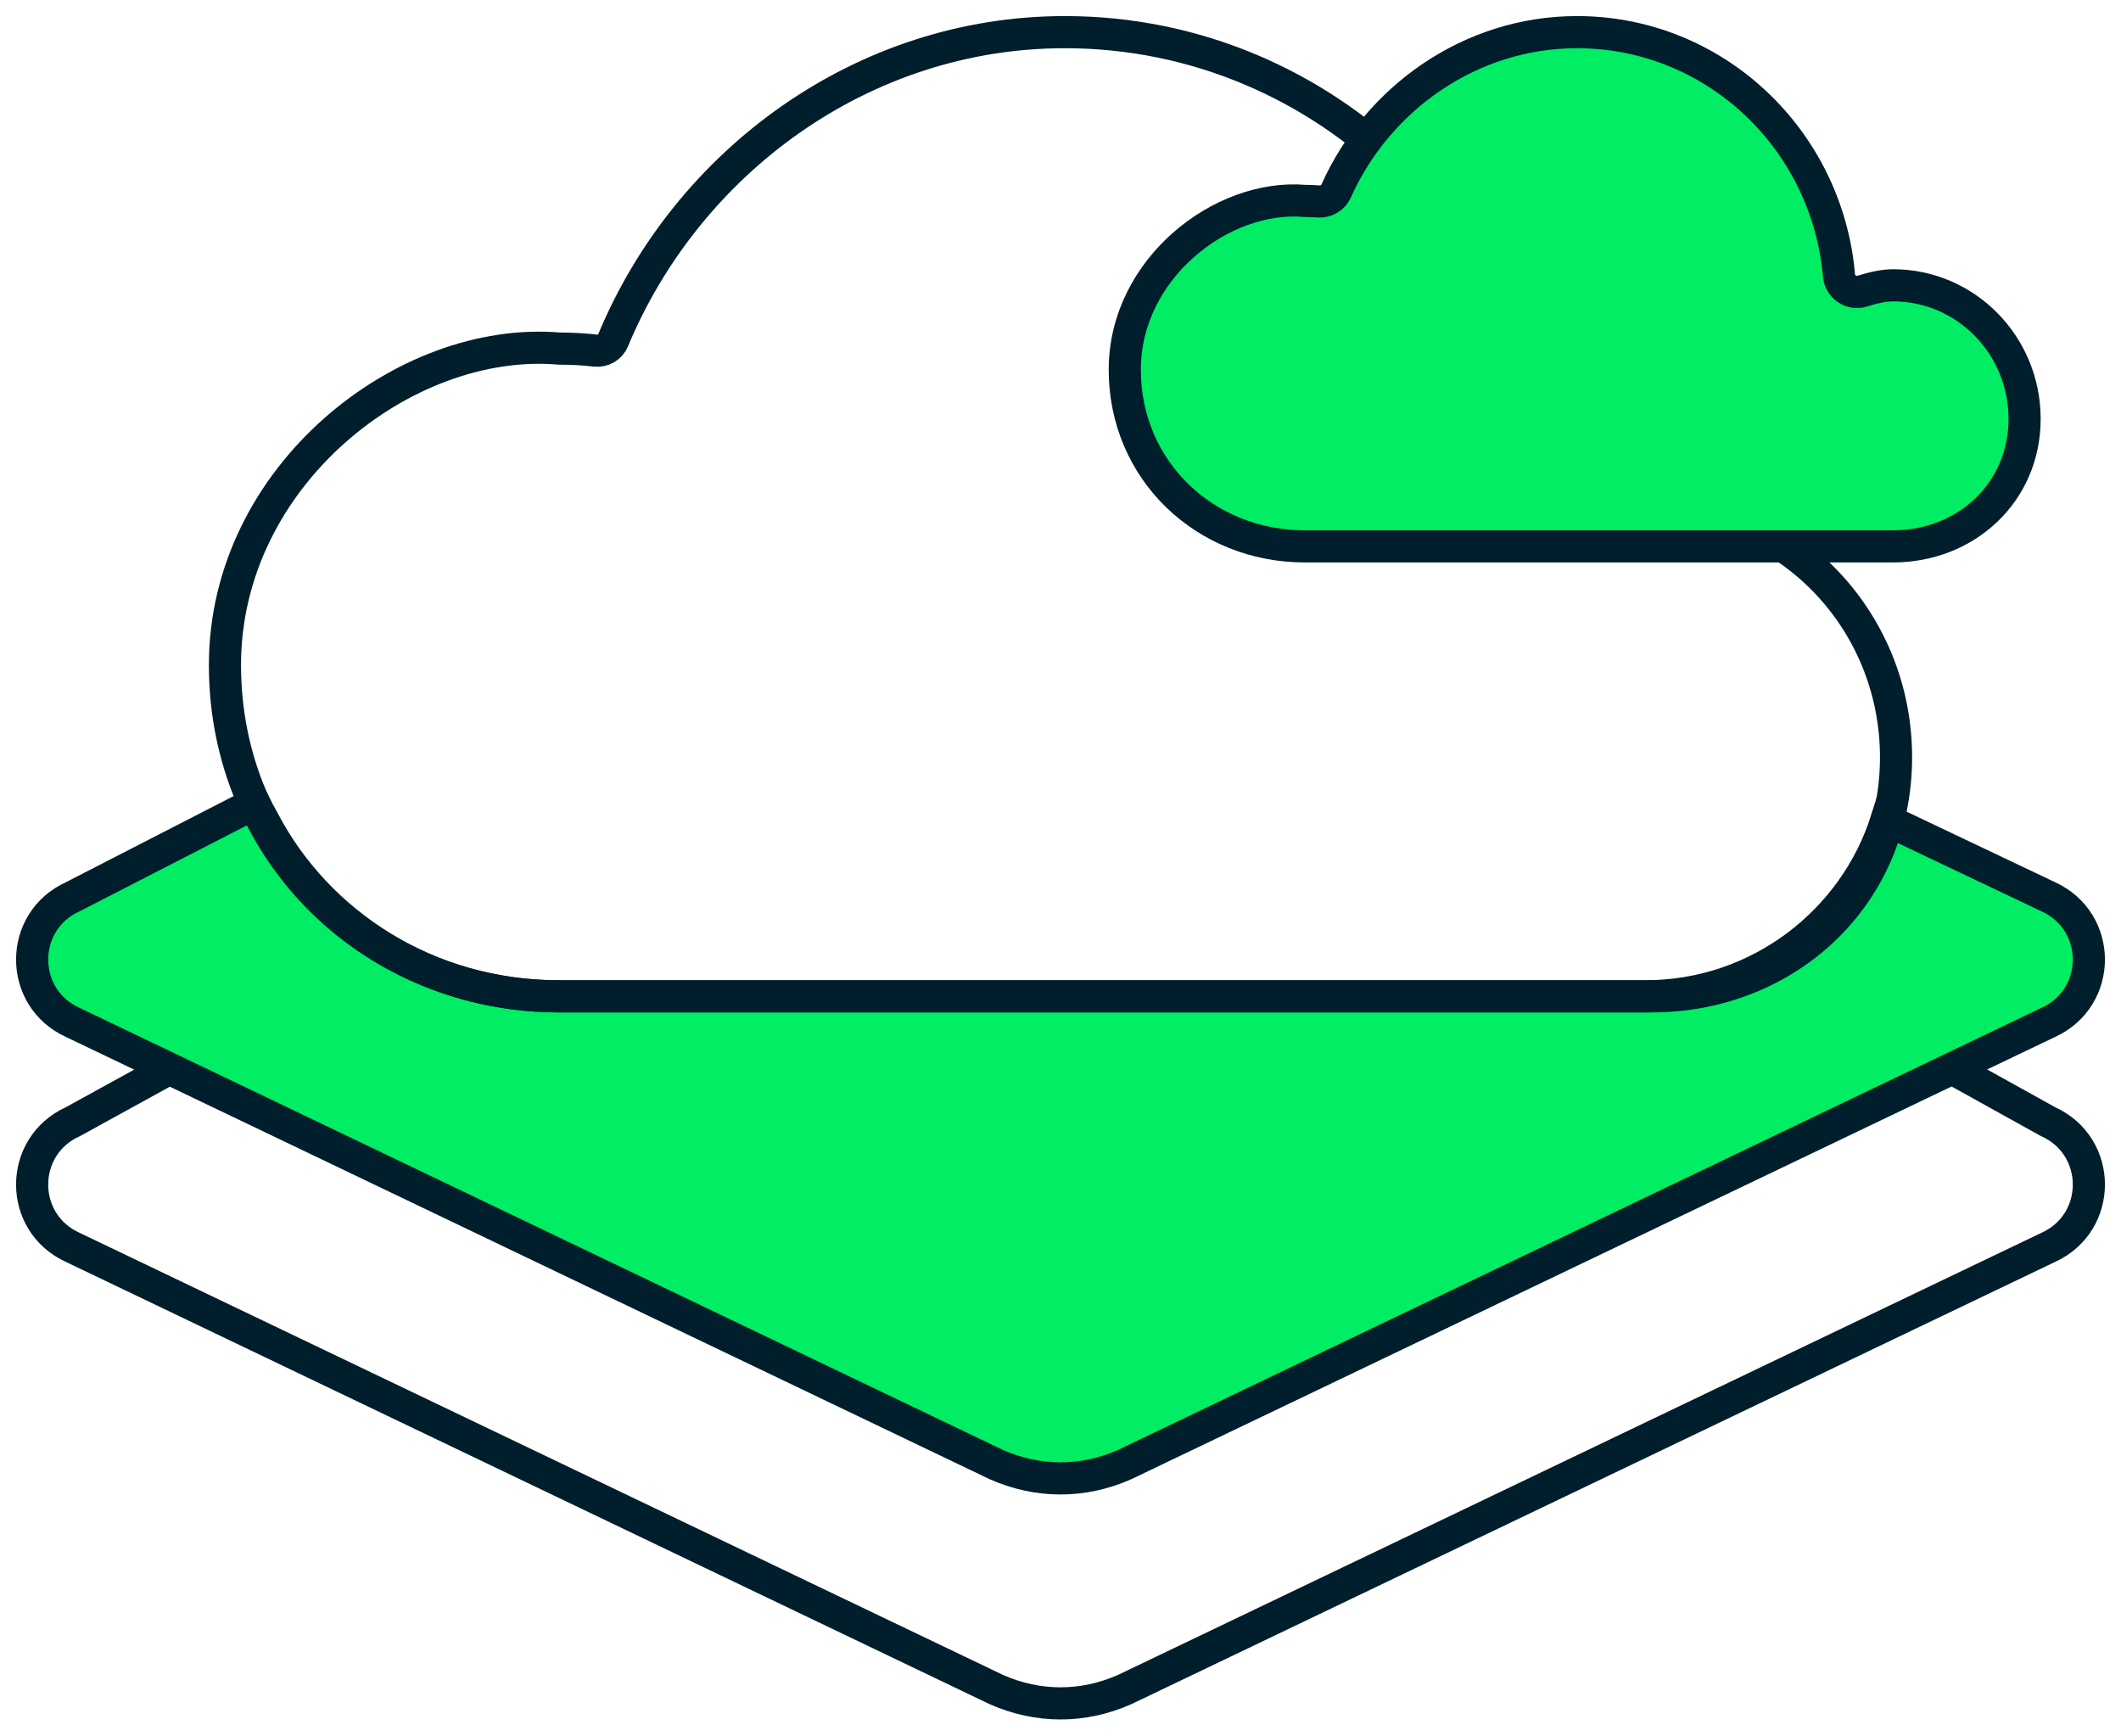
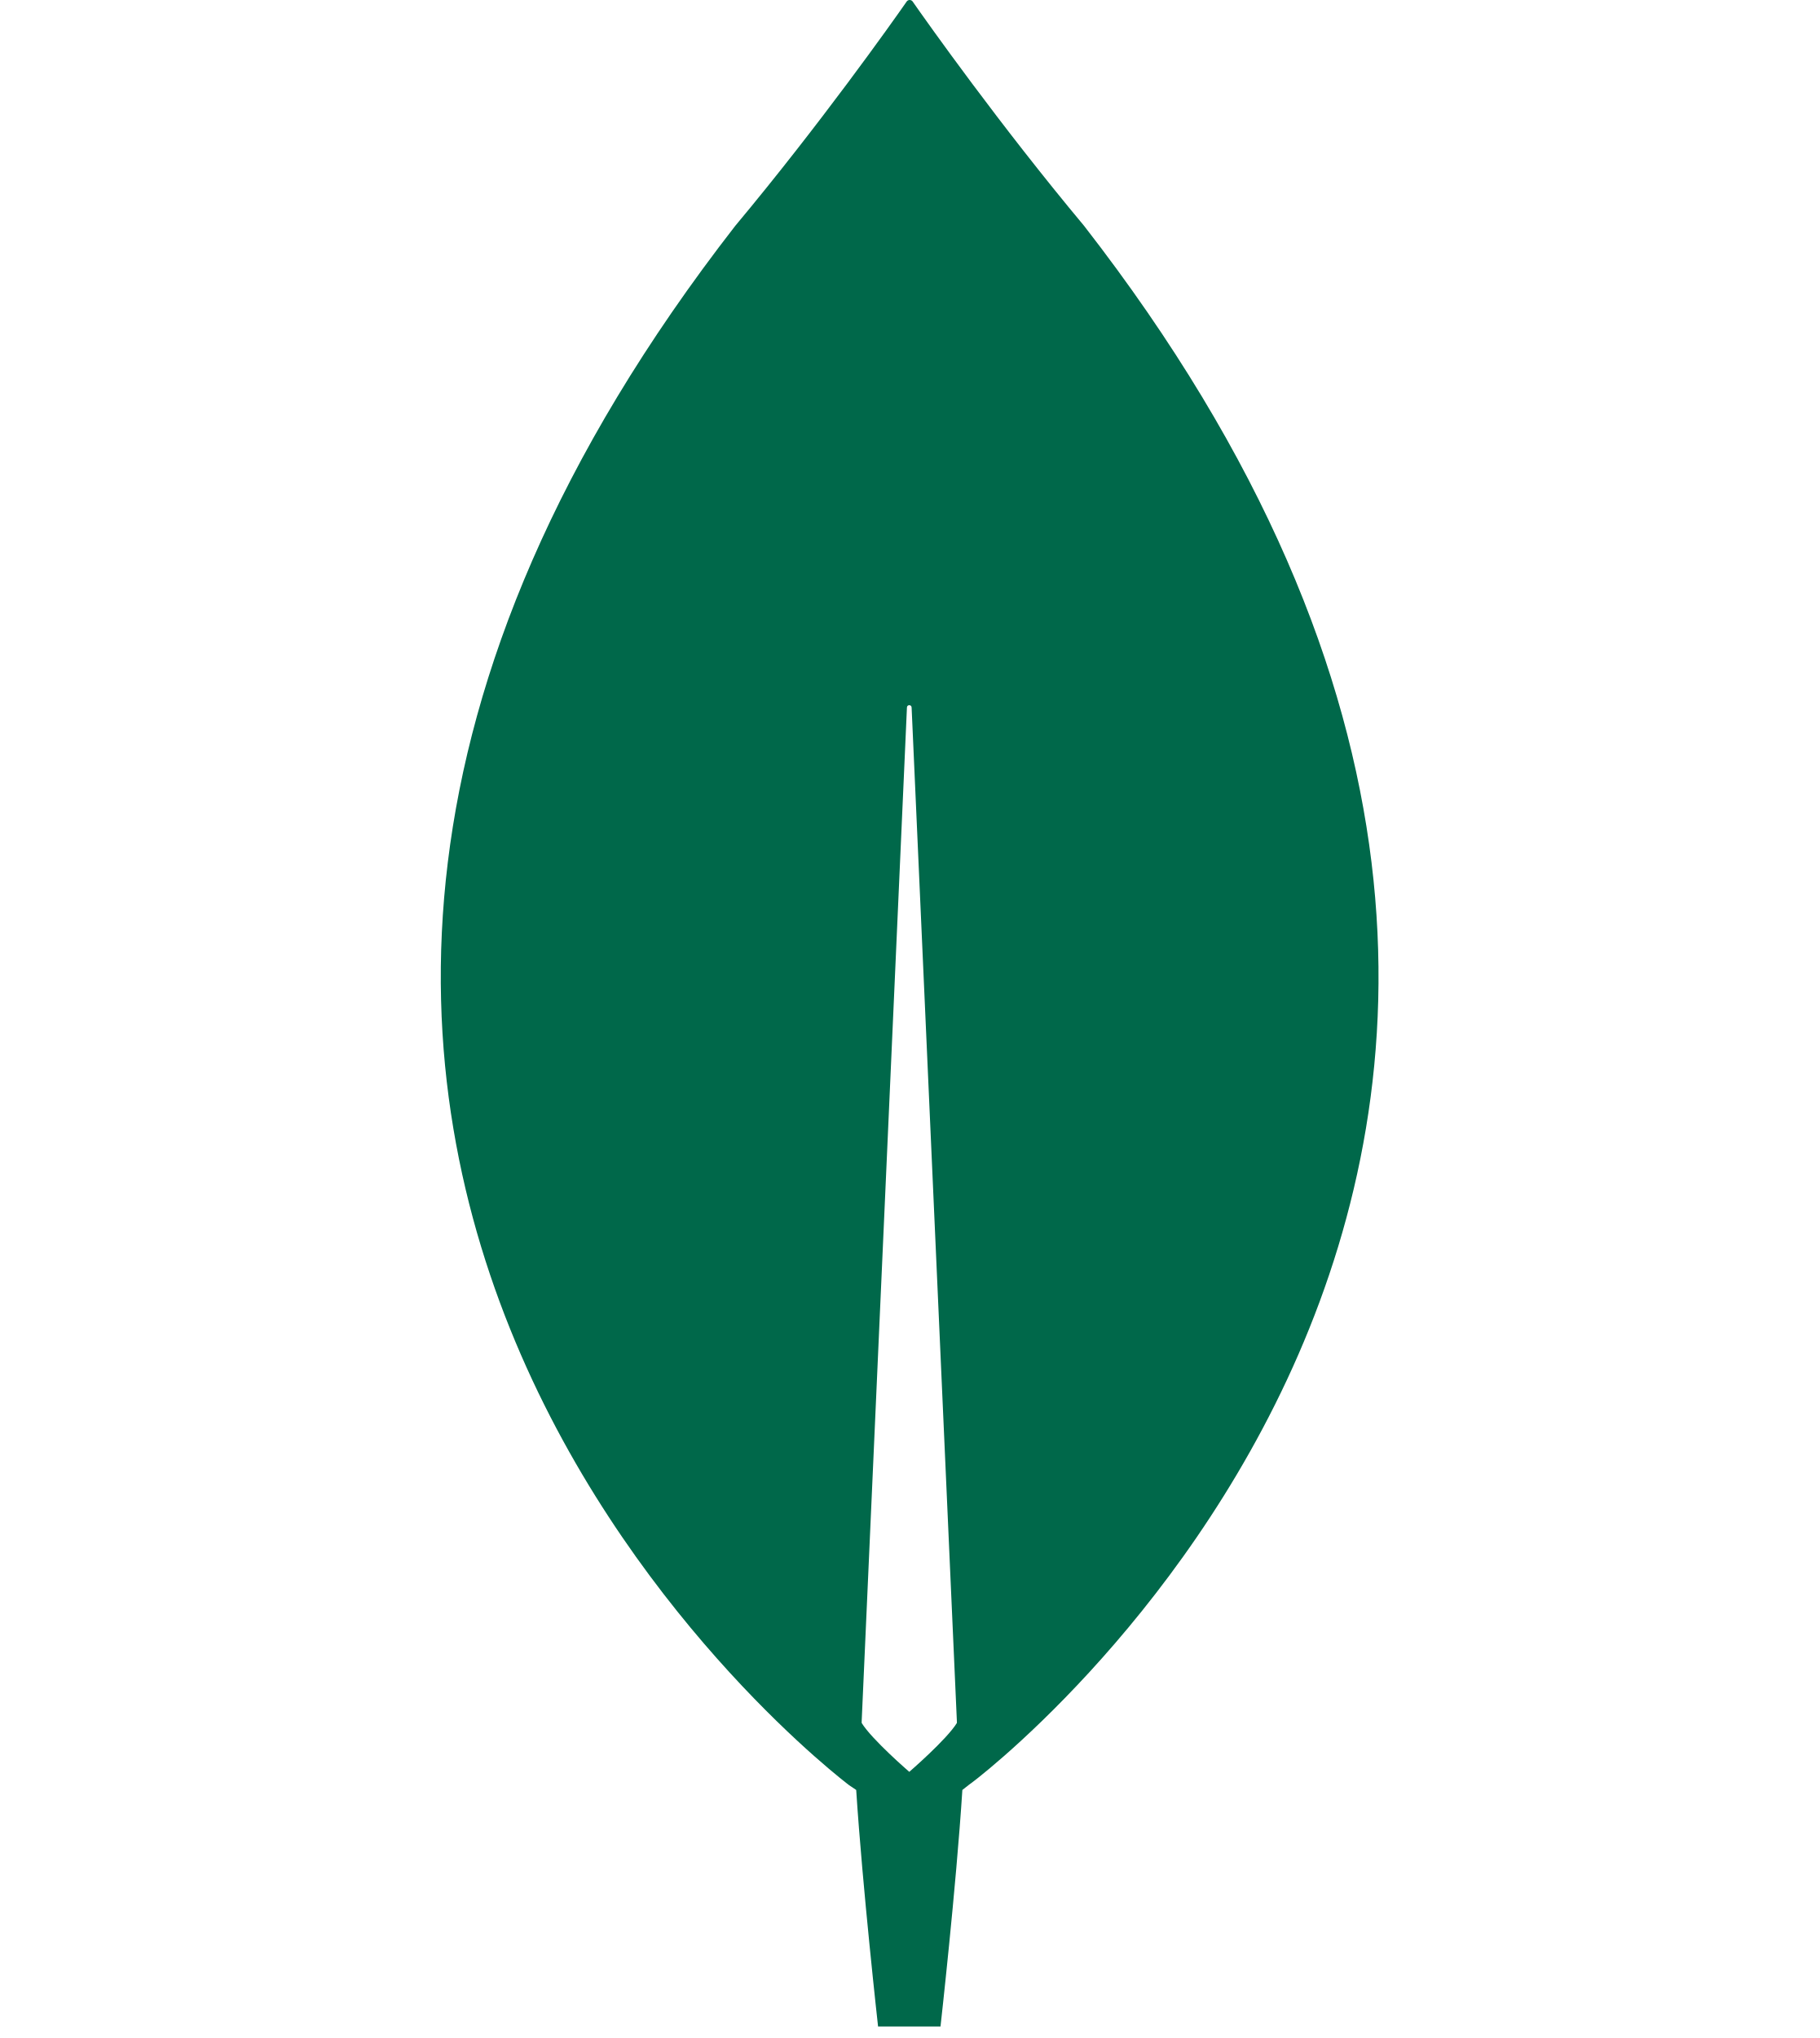
- <svg xmlns="http://www.w3.org/2000/svg" width="66" height="54" viewBox="0 0 66 54" fill="none">
-   <path d="M55.802 30.5L63.728 34.898C65.424 35.663 65.424 38.051 63.728 38.815L34.995 52.57C33.698 53.143 32.302 53.143 31.005 52.57L2.272 38.815C0.576 38.051 0.576 35.663 2.272 34.898L11.181 30" stroke="#001E2B" stroke-miterlimit="10" />
-   <path d="M2.272 31.815C0.576 31.051 0.576 28.663 2.272 27.898L7.915 25C8 25.173 8.09 25.343 8.186 25.51C9.867 28.745 13.327 31 17.38 31H51.19C54.749 31 57.715 28.647 58.703 25.51L63.728 27.898C65.424 28.663 65.424 31.051 63.728 31.815L34.995 45.57C33.698 46.143 32.302 46.143 31.005 45.57L2.272 31.815Z" fill="#00ED64" stroke="#001E2B" stroke-miterlimit="10" />
-   <path d="M48.318 15.847C47.94 7.582 41.287 1 33.135 1C26.857 1 21.4 5.013 19.078 10.588C18.988 10.805 18.764 10.934 18.531 10.909C18.16 10.867 17.782 10.846 17.4 10.846C12.6 10.436 7 14.801 7 20.692C7 26.583 11.656 31 17.4 31H51.4C55.597 31 59 27.869 59 23.564C59 19.259 55.597 15.769 51.4 15.769C50.654 15.769 49.782 16.036 49.027 16.318C48.694 16.442 48.334 16.201 48.318 15.847Z" stroke="#001E2B" />
-   <path d="M57.225 8.575C56.857 4.329 53.347 1 49.073 1C45.757 1 42.866 3.059 41.577 5.944C41.482 6.157 41.26 6.285 41.027 6.268C40.886 6.257 40.744 6.251 40.6 6.251C38.015 6.032 35 8.361 35 11.503C35 14.645 37.507 17 40.6 17H58.908C61.168 17 63 15.33 63 13.034C63 10.738 61.168 8.877 58.908 8.877C58.609 8.877 58.272 8.956 57.952 9.058C57.614 9.166 57.256 8.927 57.225 8.575Z" fill="#00ED64" stroke="#001E2B" />
+ <svg xmlns="http://www.w3.org/2000/svg" viewBox="418 45 100 112" role="img" aria-labelledby="title">
+   <path d="M477.589 57.413C472.956 51.867 468.966 46.235 468.151 45.065C468.065 44.978 467.937 44.978 467.851 45.065C467.036 46.235 463.046 51.867 458.413 57.413C418.646 108.579 464.676 143.109 464.676 143.109L465.062 143.369C465.406 148.698 466.264 156.367 466.264 156.367H467.98H469.696C469.696 156.367 470.554 148.741 470.897 143.369L471.283 143.066C471.326 143.109 517.356 108.579 477.589 57.413ZM467.98 142.373C467.98 142.373 465.92 140.596 465.363 139.687V139.6L467.851 83.884C467.851 83.711 468.108 83.711 468.108 83.884L470.596 139.6V139.687C470.039 140.596 467.98 142.373 467.98 142.373Z" fill="#00684A" />
</svg>
